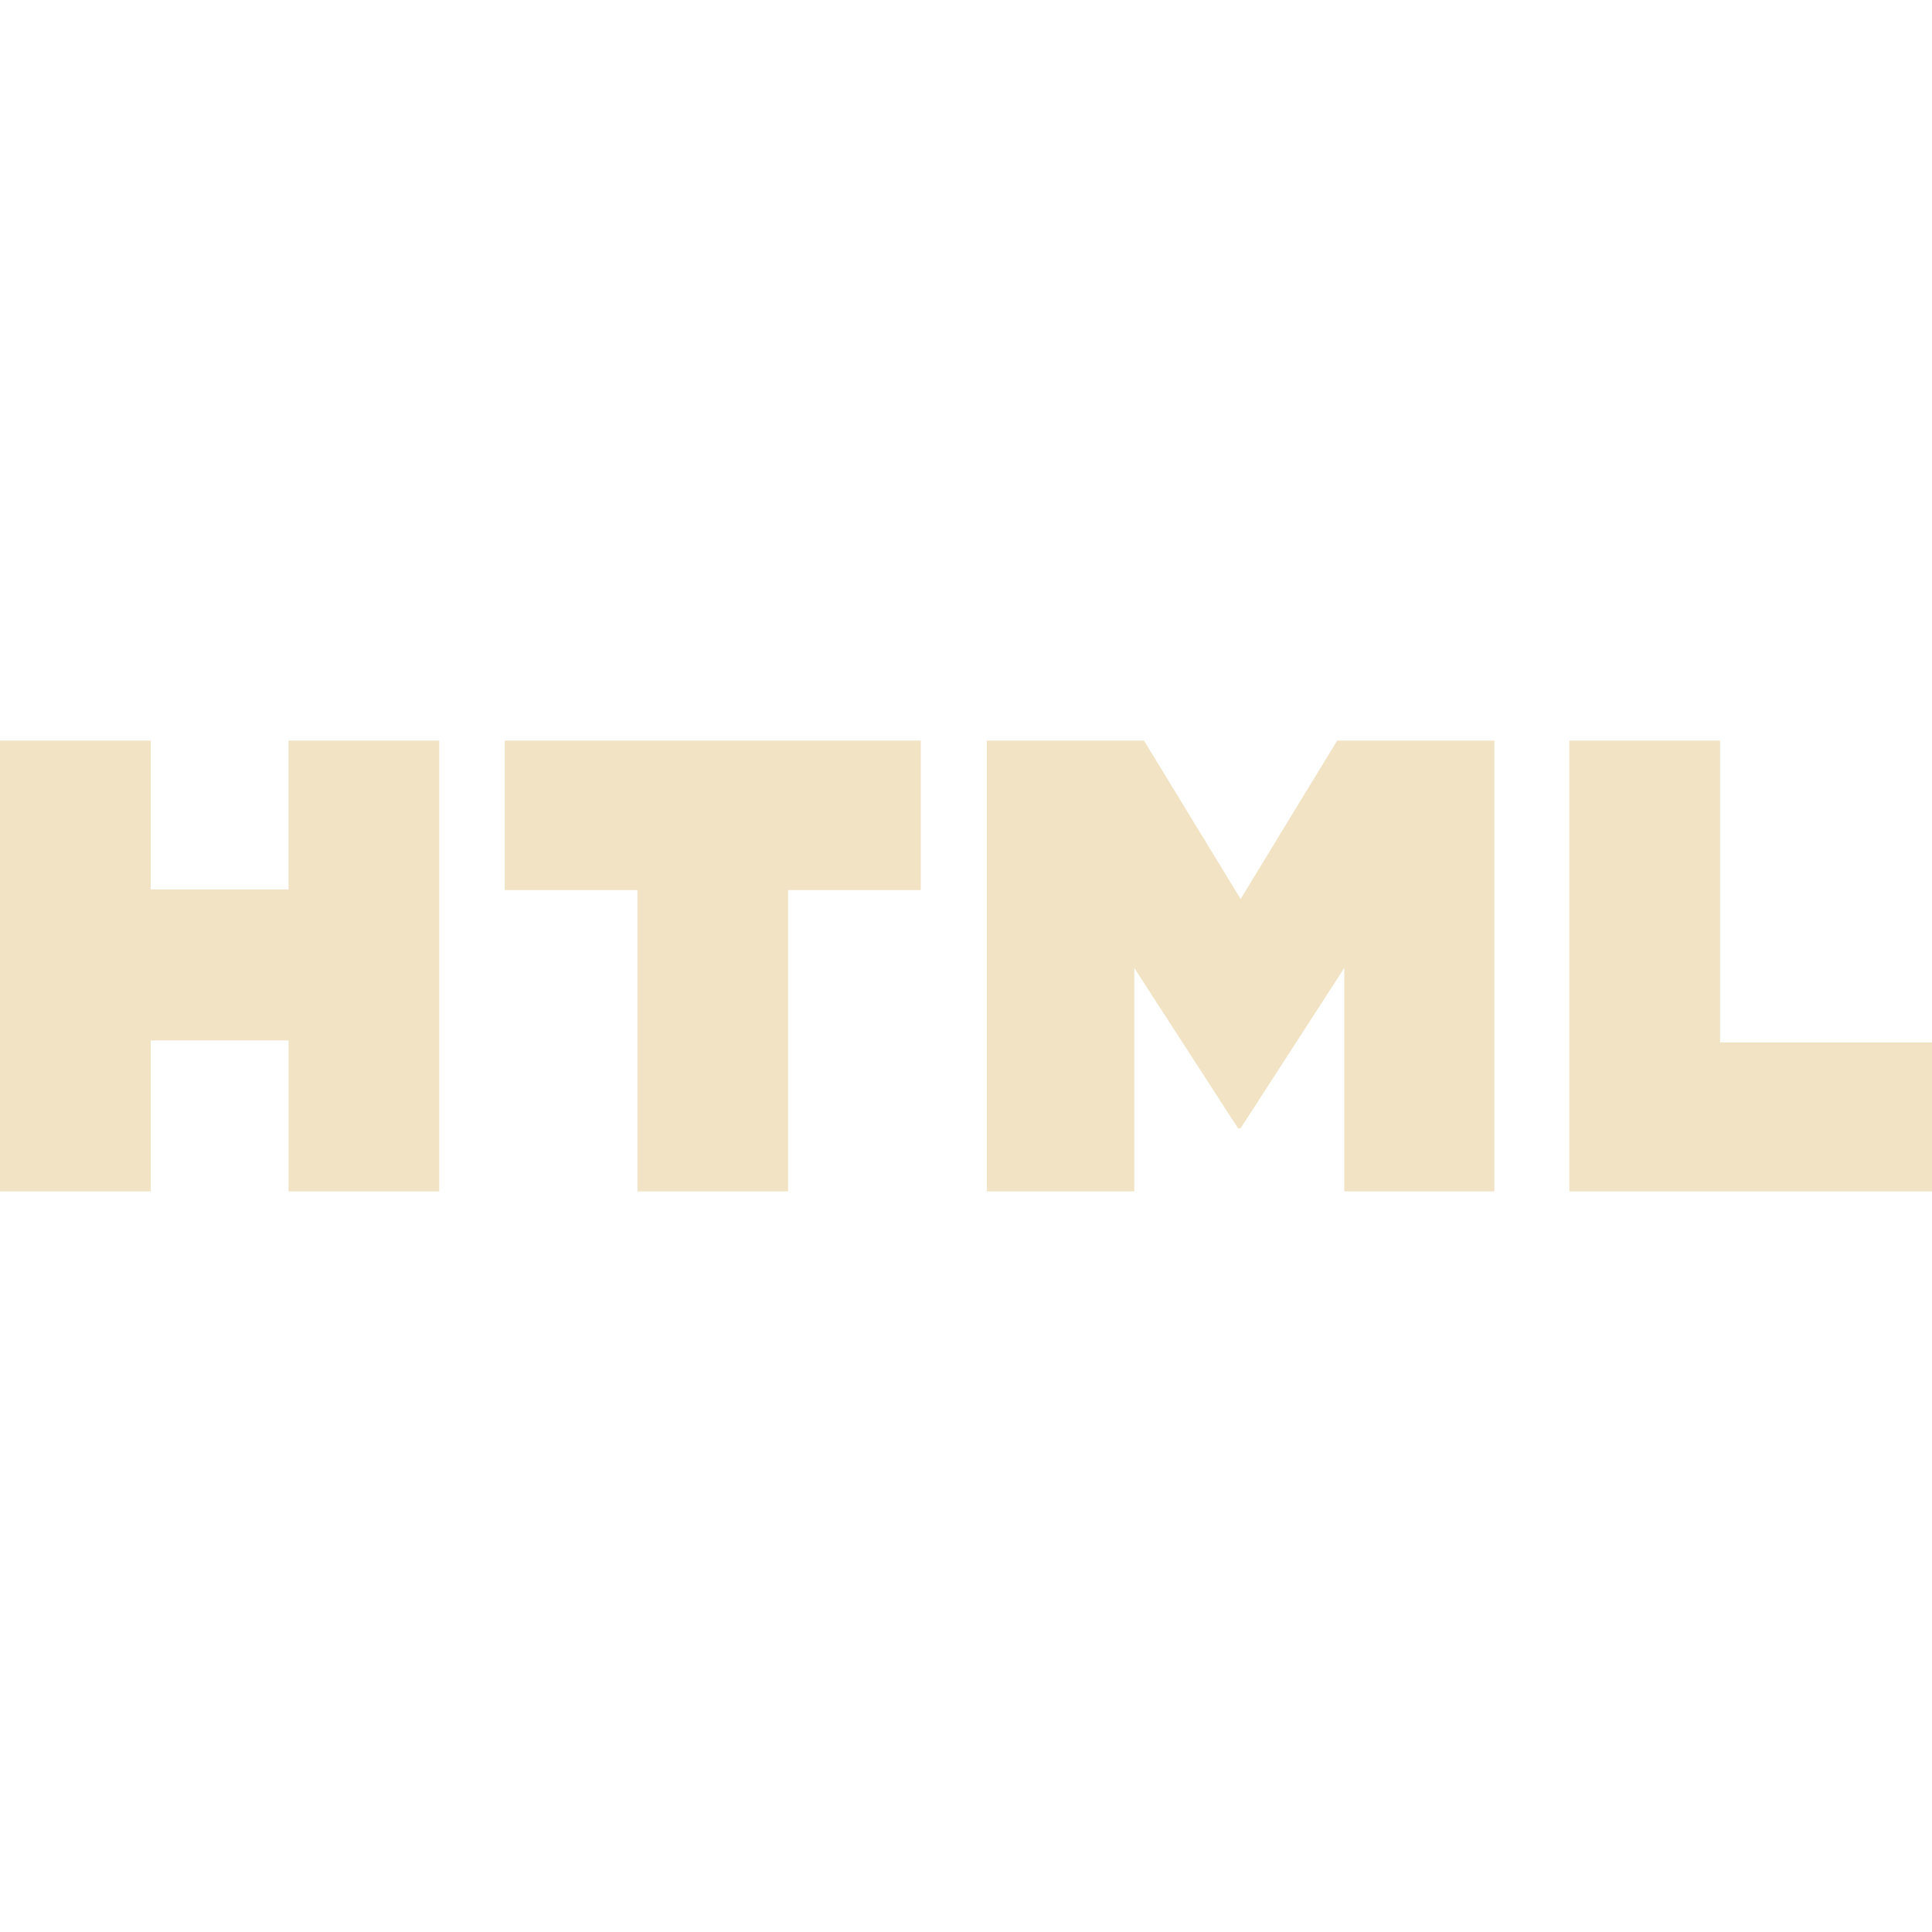
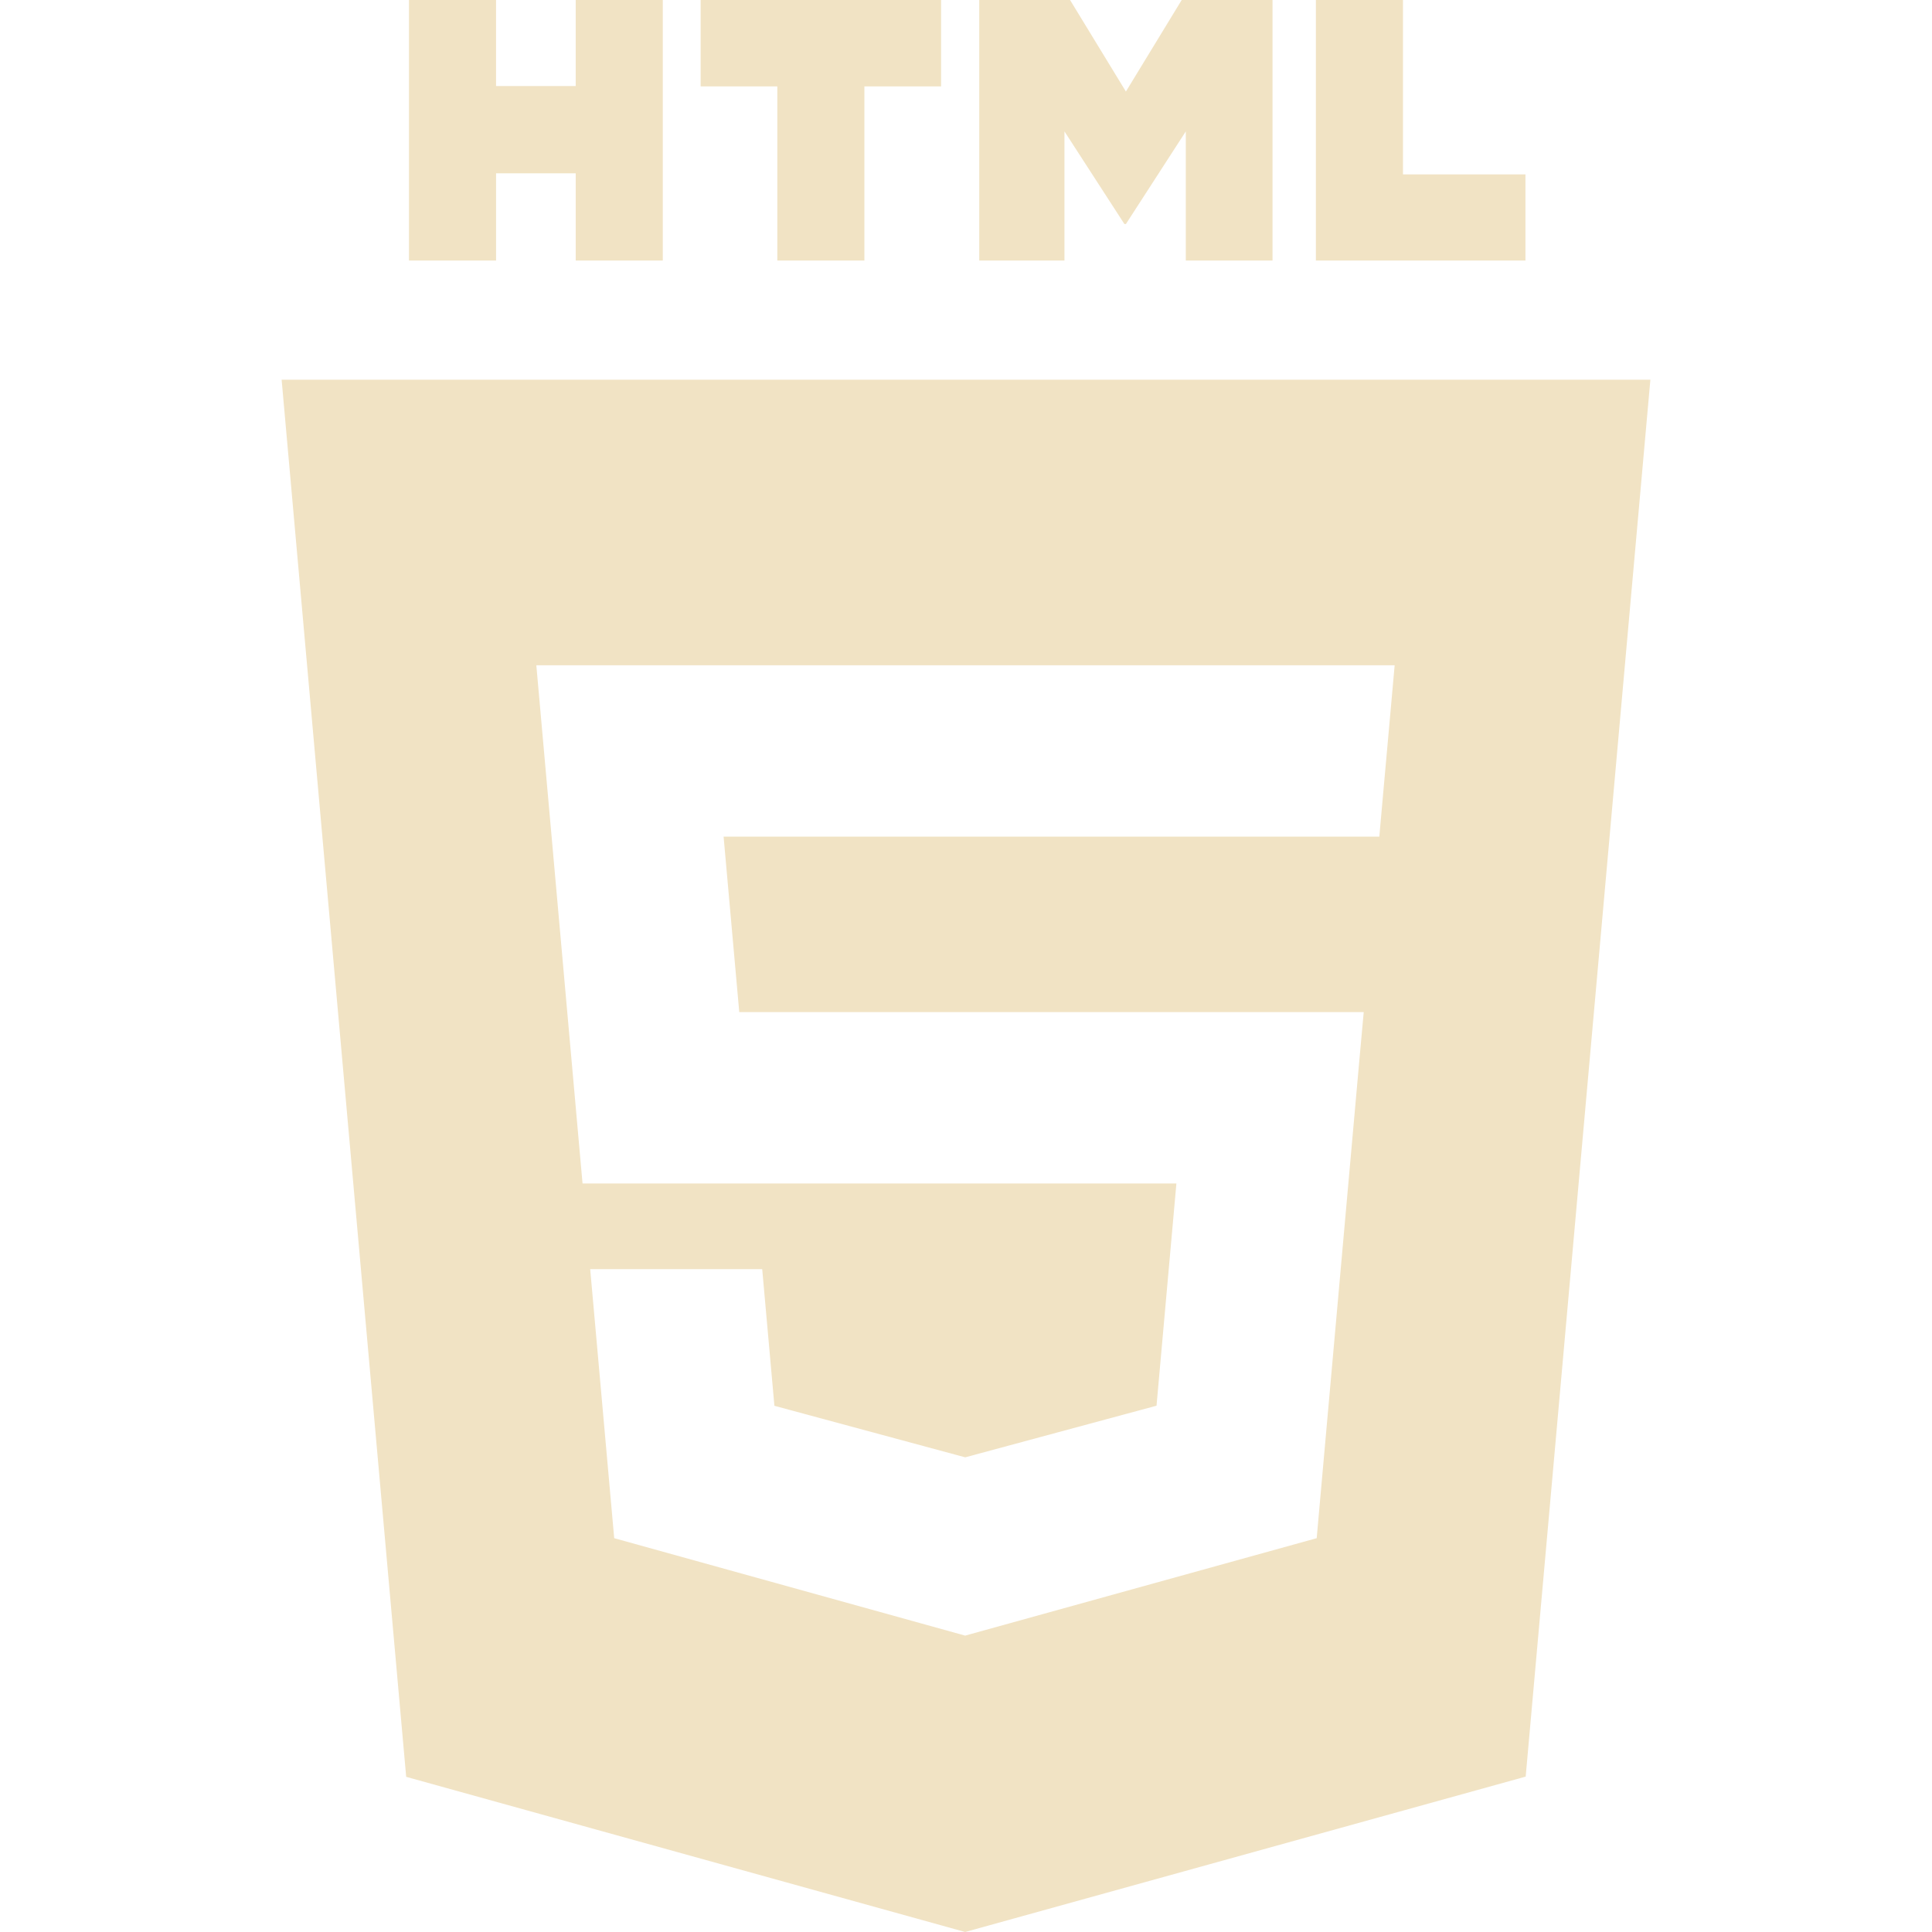
<svg xmlns="http://www.w3.org/2000/svg" width="61" height="61" viewBox="0 0 61 61" fill="none" version="1.1" id="svg9">
  <defs id="defs9" />
-   <g style="opacity:1;fill:#f1e3c4;fill-opacity:1" id="g7" transform="matrix(0.2065696,0,0,0.2065696,-22.44771,23.27926)">
-     <g id="c133de6af664cd4f011a55de6b000d0b-9" style="fill:#f1e3c4;fill-opacity:1">
-       <path display="inline" d="m 108.669,0.501 h 23.032 V 23.257 H 152.77 V 0.501 h 23.034 V 69.41 H 152.772 V 46.334 H 131.703 V 69.41 H 108.671 V 0.501 Z m 97.422,22.852 H 185.816 V 0.501 H 249.41 V 23.353 H 229.125 V 69.41 H 206.093 V 23.353 Z M 259.502,0.501 h 24.02 l 14.771,24.213 14.759,-24.213 h 24.023 V 69.41 H 314.137 V 35.256 l -15.845,24.5 h -0.395 l -15.856,-24.5 V 69.41 h -22.539 z m 89.038,0 h 23.038 v 46.133 h 32.391 V 69.41 H 348.54 Z" id="path1-4" style="fill:#f1e3c4;fill-opacity:1">
+   <g style="opacity:1;fill:#f1e3c4;fill-opacity:1" id="g7-0" transform="matrix(0.1193742,0,0,0.1193742,-0.05974575,-0.05980544)">
+     <g id="c133de6af664cd4f011a55de6b000d0b" style="fill:#f1e3c4;fill-opacity:1">
+       <path display="inline" d="m 108.669,0.501 h 23.032 V 23.257 H 152.77 V 0.501 h 23.034 V 69.41 H 152.772 V 46.334 H 131.703 V 69.41 H 108.671 V 0.501 Z m 97.422,22.852 H 185.816 V 0.501 H 249.41 V 23.353 H 229.125 V 69.41 H 206.093 V 23.353 Z M 259.502,0.501 h 24.02 l 14.771,24.213 14.759,-24.213 h 24.023 V 69.41 H 314.137 V 35.256 l -15.845,24.5 h -0.395 l -15.856,-24.5 V 69.41 h -22.539 z m 89.038,0 h 23.038 v 46.133 h 32.391 V 69.41 H 348.54 Z M 74.987,100.926 107.933,470.459 255.777,511.499 404.031,470.4 437.012,100.925 H 74.987 Z m 293.302,87.694 -2.063,22.977 -0.906,10.188 H 365.171 256 255.842 191.886 l 4.142,46.407 h 59.814 0.158 92.98 12.214 l -1.106,12.172 -10.65,119.32 -0.682,7.652 L 256,433.045 v 0.008 l -0.208,0.059 -92.839,-25.774 -6.351,-71.161 h 20.97 24.527 l 3.227,36.146 50.474,13.632 0.042,-0.013 v -0.004 l 50.551,-13.64 5.257,-58.781 H 256 255.842 154.578 L 143.439,188.62 142.354,176.463 H 255.842 256 369.374 Z" id="path1" style="fill:#f1e3c4;fill-opacity:1">

</path>
    </g>
  </g>
</svg>
